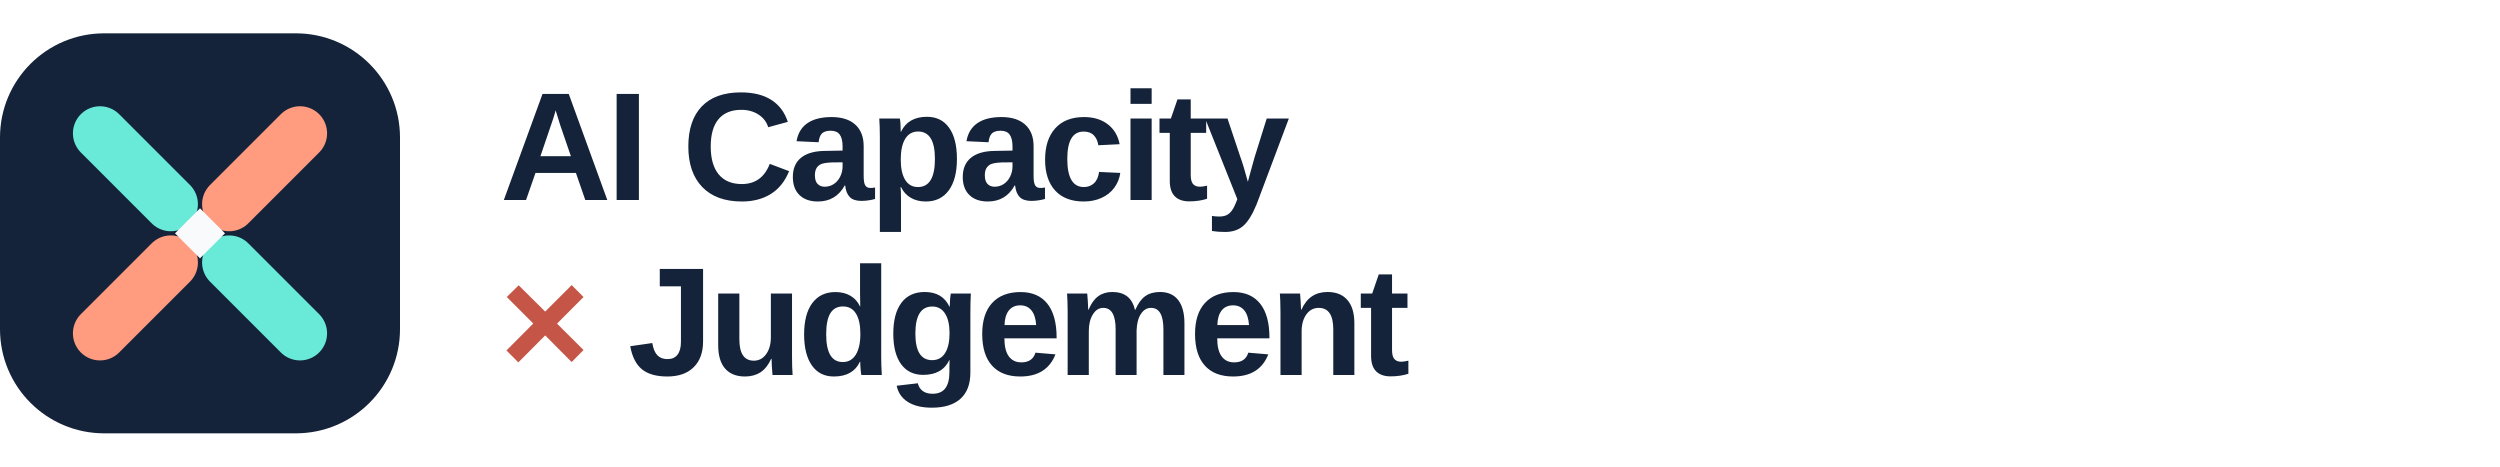
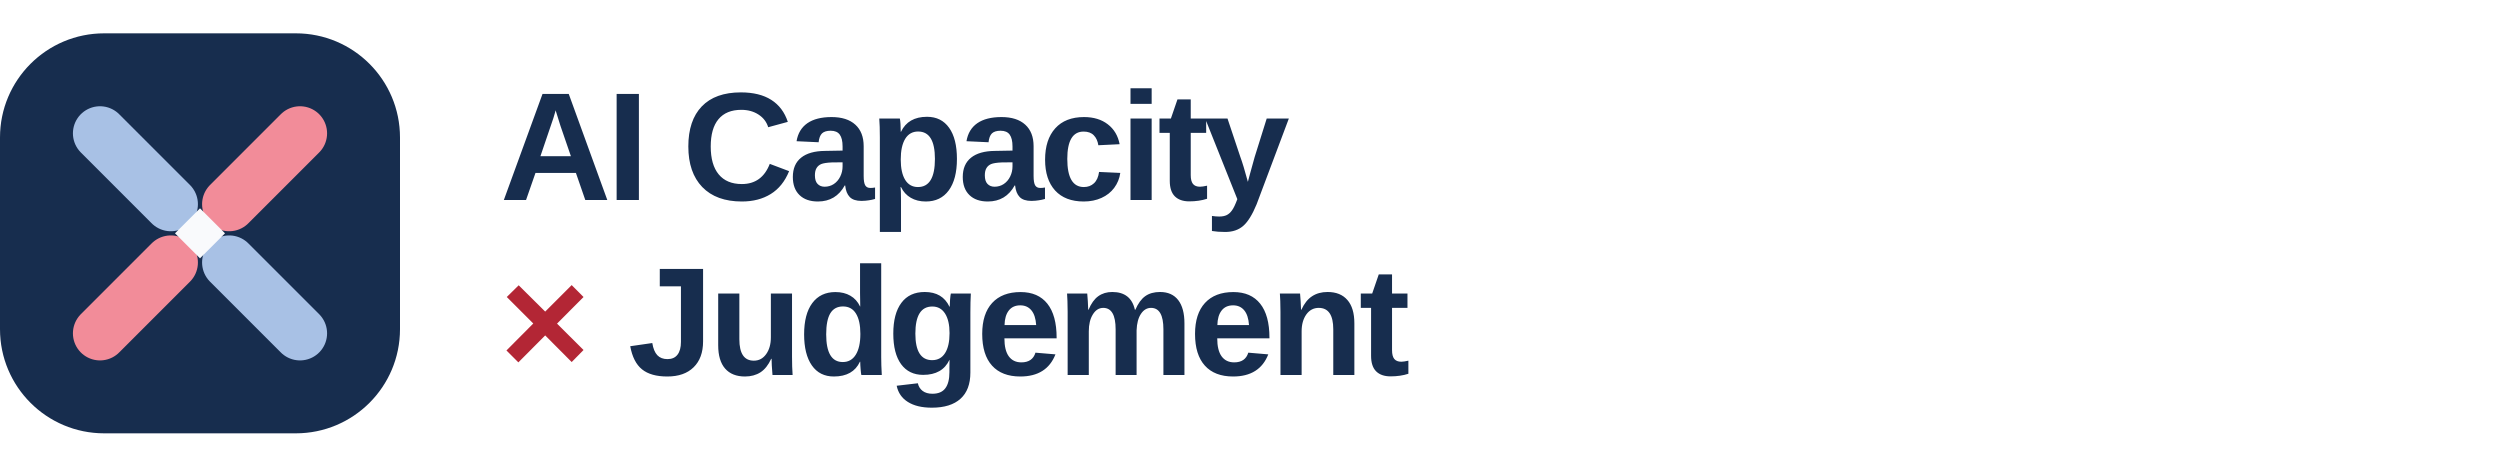
<svg xmlns="http://www.w3.org/2000/svg" width="600" height="112" viewBox="0 0 600 112" role="img" aria-labelledby="t">
-   <rect width="96" height="96" x="0" y="8" rx="25" fill="#142339" />
+   <rect width="96" height="96" x="0" y="8" rx="25" fill="#172D4E" />
  <g transform="translate(0 8)">
    <g stroke-width="13" stroke-linecap="round" fill="none">
-       <path d="M24 24L41 41M55 55L72 72" stroke="#69E9D8" />
-       <path d="M72 24L55 41M41 55L24 72" stroke="#FF9C80" />
+       <path d="M24 24L41 41M55 55L72 72" stroke="#A8C1E5" />
+       <path d="M72 24L55 41M41 55L24 72" stroke="#F28C99" />
    </g>
    <path d="M48 42L54 48L48 54L42 48Z" fill="#F9FAFC" />
  </g>
-   <g font-family="Avenir Next,Segoe UI,Arial,sans-serif" fill="#142339" letter-spacing="-1.2" font-weight="750">
+   <g font-family="Avenir Next,Segoe UI,Arial,sans-serif" fill="#172D4E" letter-spacing="-1.2" font-weight="750">
    <text x="120" y="48" font-size="37">AI Capacity</text>
    <text x="120" y="90" font-size="37">
-       <tspan fill="#C55546">×</tspan> Judgement</text>
+       <tspan fill="#B32635">×</tspan> Judgement</text>
  </g>
</svg>
